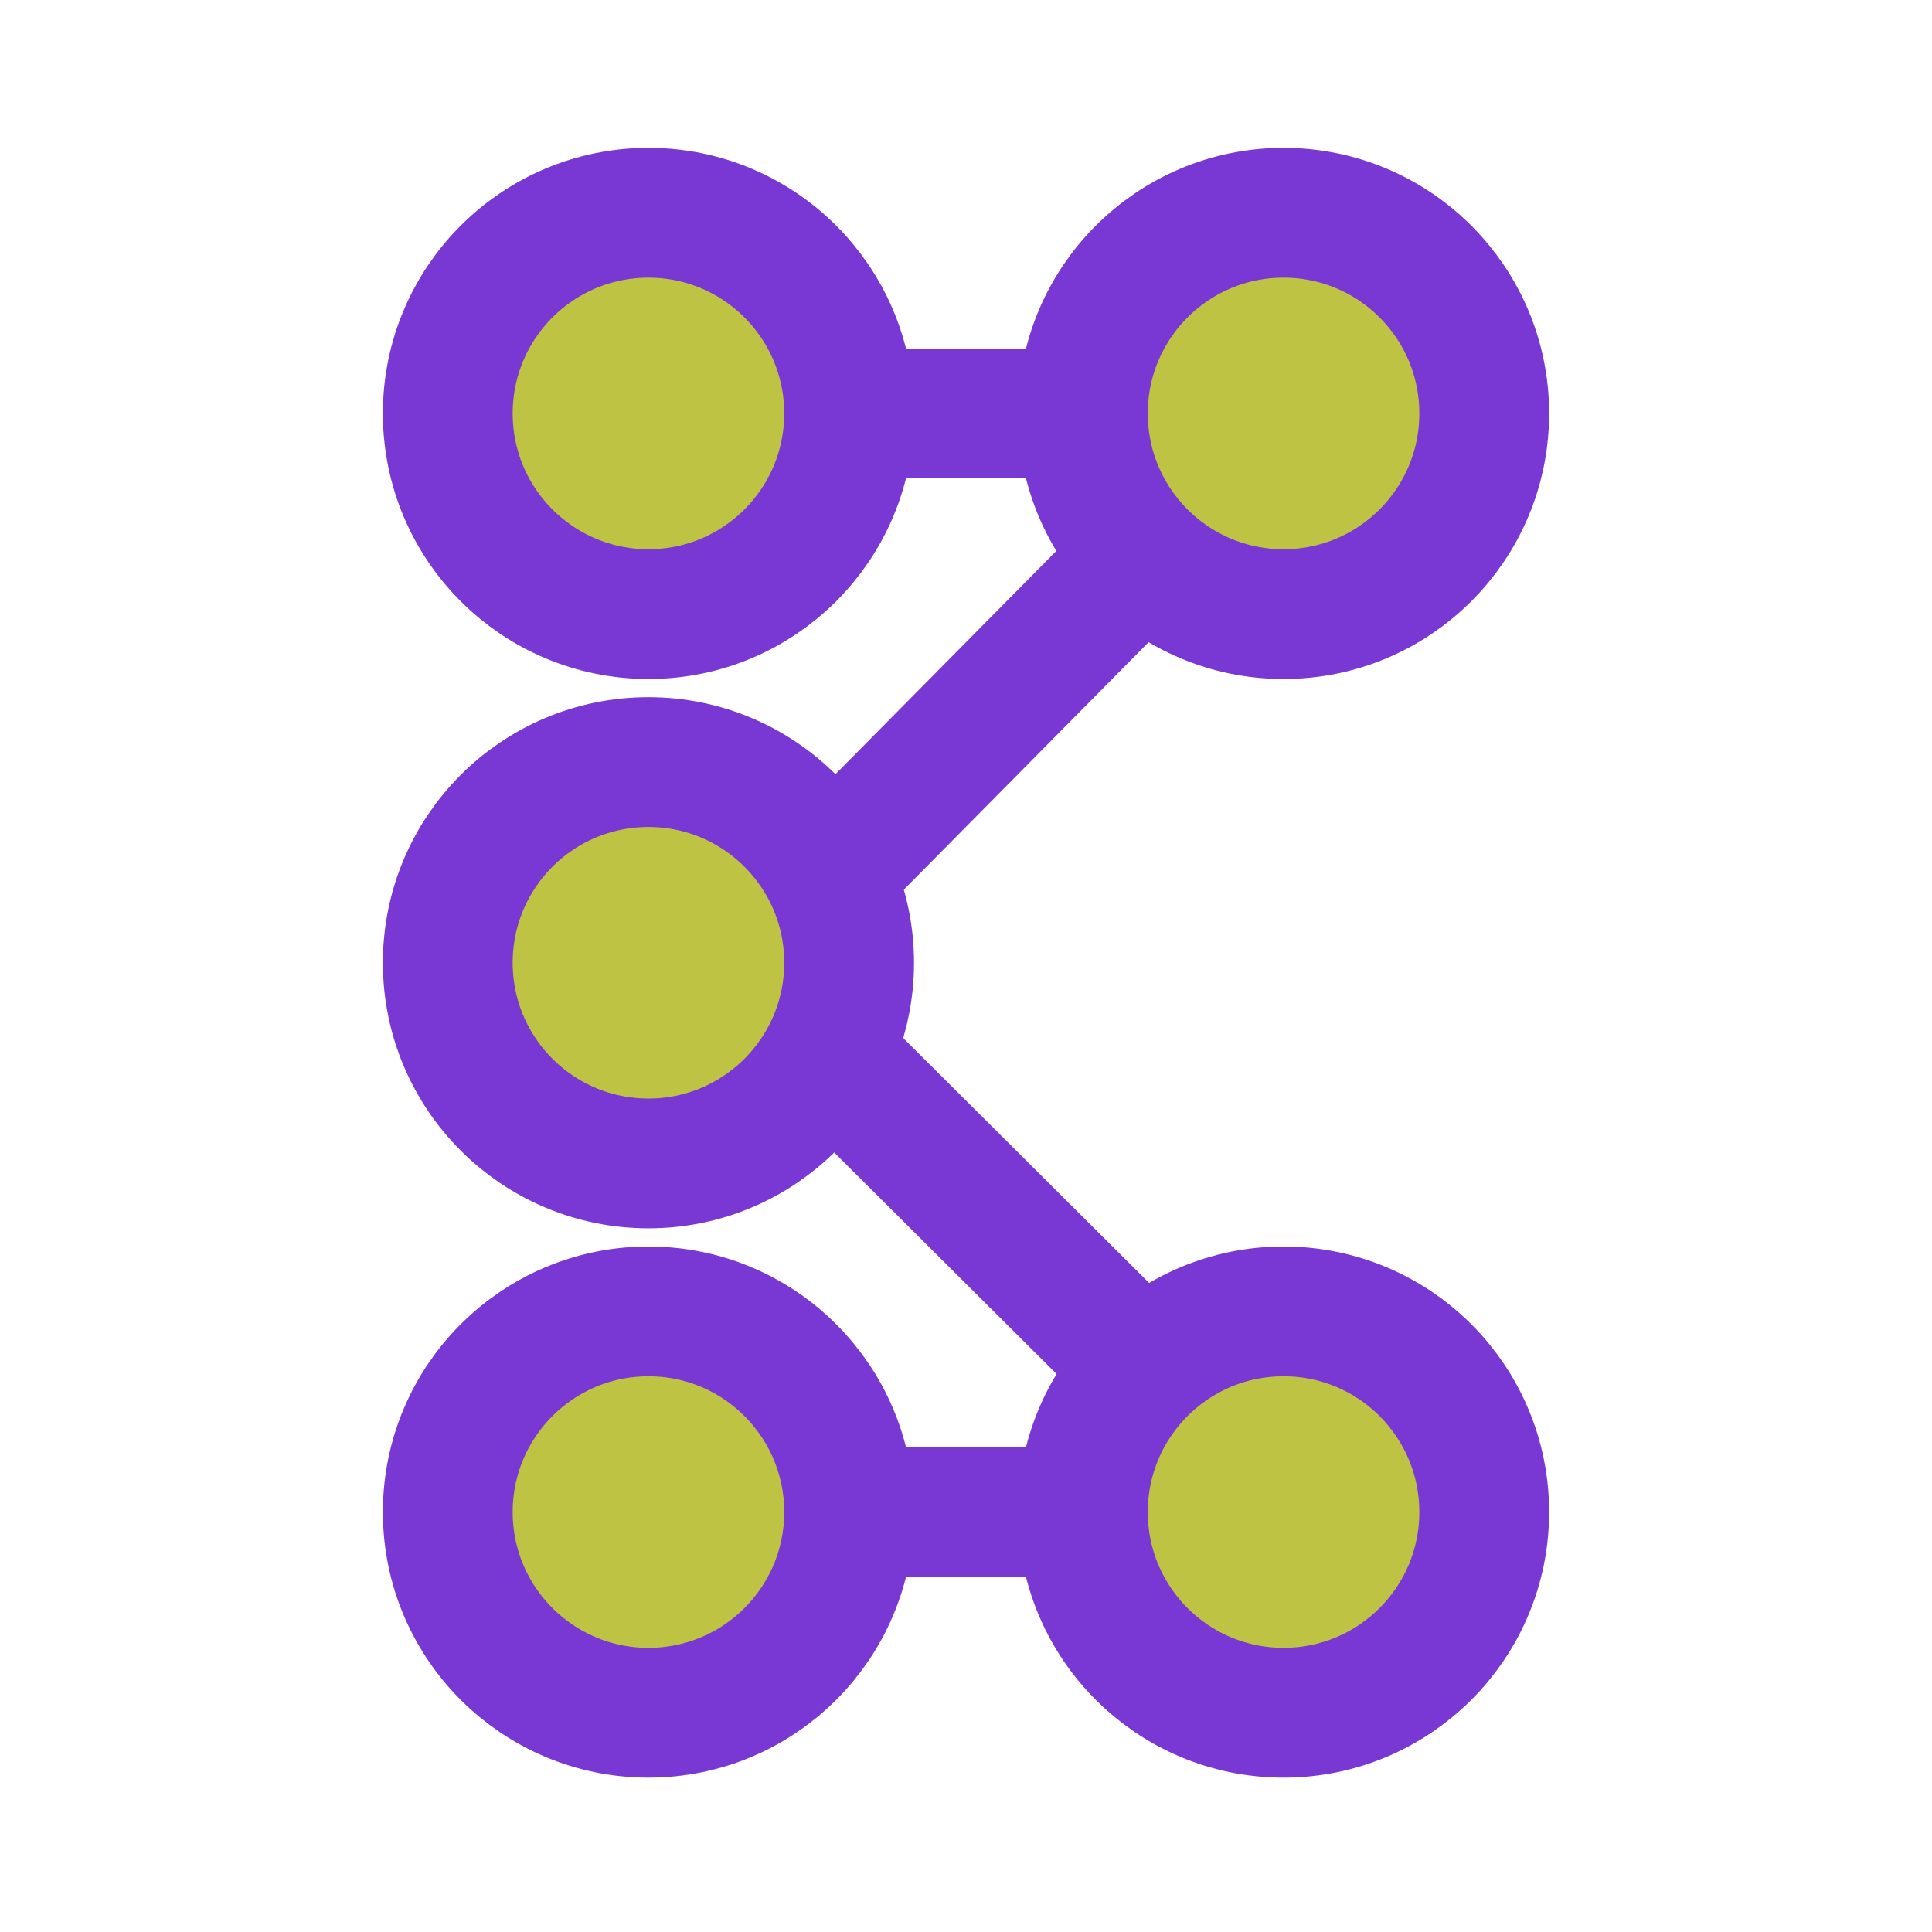
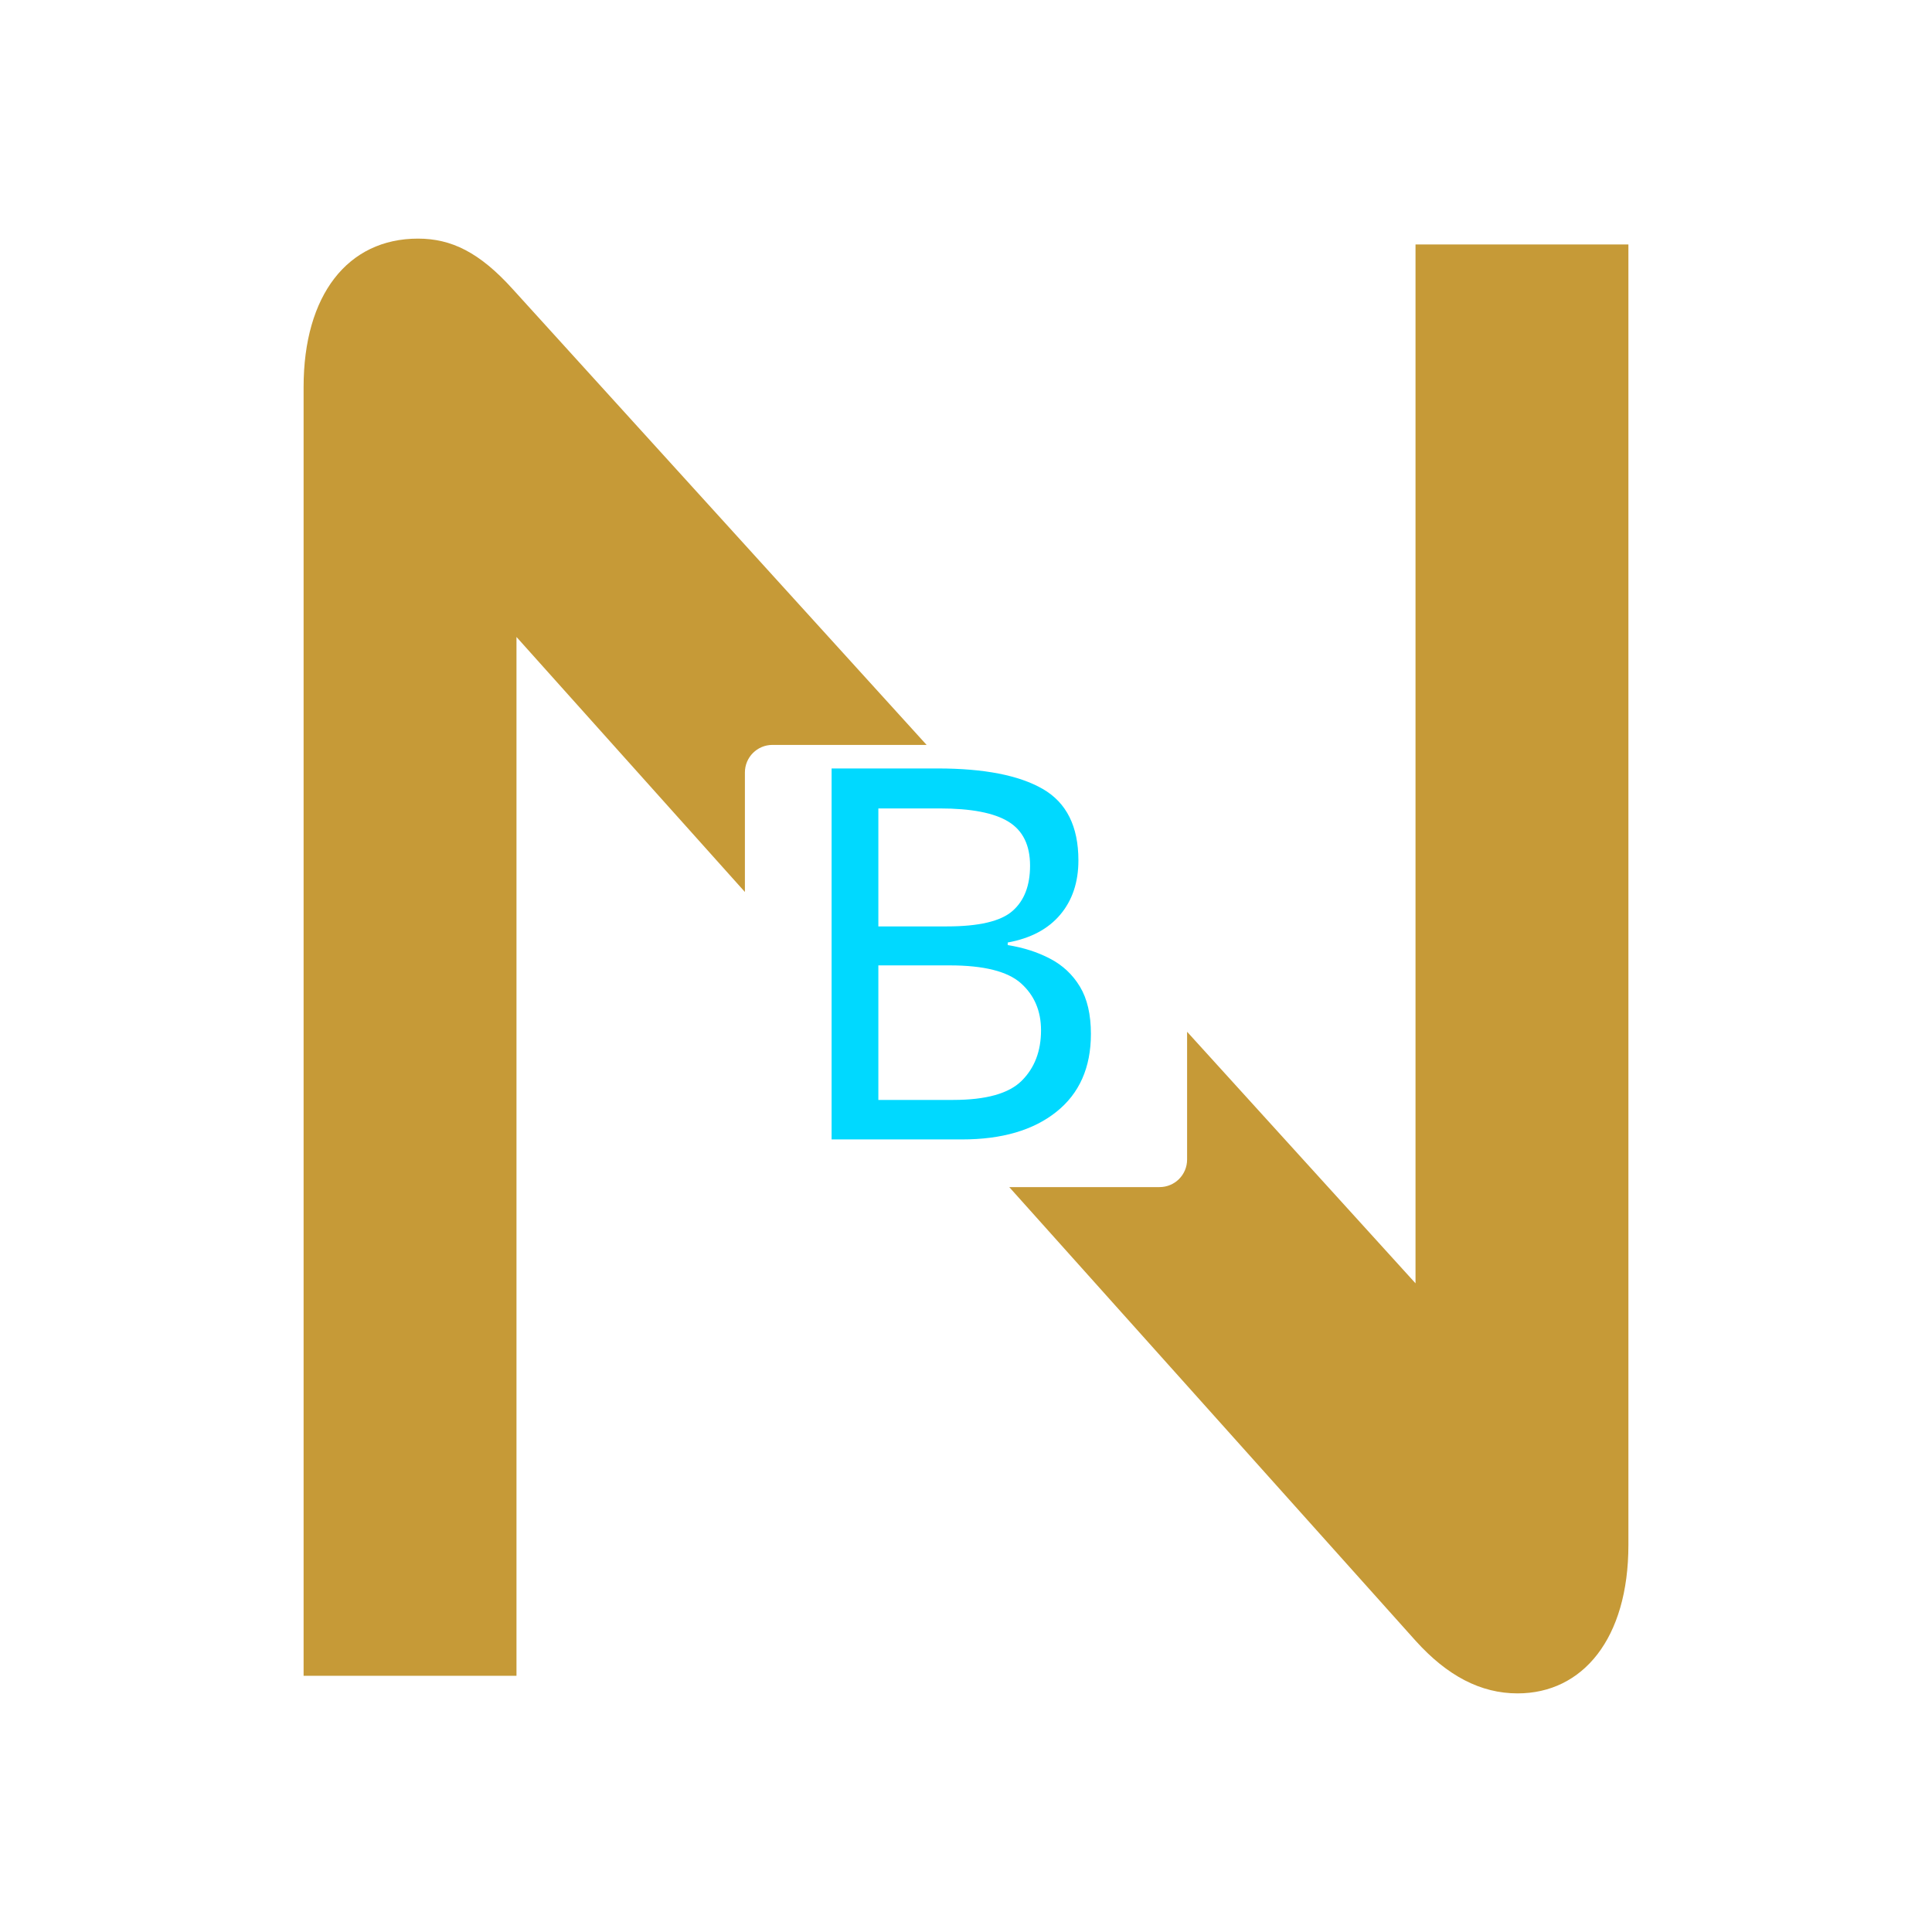
<svg xmlns="http://www.w3.org/2000/svg" width="512mm" height="512mm" viewBox="0 0 512 512" version="1.1" id="svg1">
  <defs id="defs1" />
  <g id="layer1">
-     <g id="g1" transform="translate(9.628735)">
-       <path style="fill:#bfc343;fill-opacity:1;fill-rule:evenodd;stroke:#7937d4;stroke-width:34.396;stroke-linecap:round;stroke-linejoin:round;stroke-miterlimit:3.2;stroke-dasharray:none;stroke-dashoffset:0;stroke-opacity:1;paint-order:normal" d="M 201.905,239.608 330.541,109.565" id="path5-2" />
-       <path style="fill:#bfc343;fill-opacity:1;fill-rule:evenodd;stroke:#7937d4;stroke-width:34.396;stroke-linecap:round;stroke-linejoin:round;stroke-miterlimit:3.2;stroke-dasharray:none;stroke-dashoffset:0;stroke-opacity:1;paint-order:normal" d="M 204.849,274.579 331.484,400.712" id="path5-2-6" />
-       <path style="fill:#bfc343;fill-opacity:1;fill-rule:evenodd;stroke:#7937d4;stroke-width:34.396;stroke-linecap:round;stroke-linejoin:round;stroke-miterlimit:3.2;stroke-dasharray:none;stroke-dashoffset:0;stroke-opacity:1;paint-order:normal" d="M 199.884,109.565 H 351.88" id="path4-2" />
-       <path style="fill:#bfc343;fill-opacity:1;fill-rule:evenodd;stroke:#7937d4;stroke-width:34.396;stroke-linecap:round;stroke-linejoin:round;stroke-miterlimit:3.2;stroke-dasharray:none;stroke-dashoffset:0;stroke-opacity:1;paint-order:normal" d="M 201.348,400.712 H 353.344" id="path4-2-7" />
-       <path style="fill:#bfc343;fill-opacity:1;fill-rule:evenodd;stroke:#7937d4;stroke-width:34.396;stroke-linecap:round;stroke-linejoin:round;stroke-miterlimit:3.2;stroke-dasharray:none;stroke-dashoffset:0;stroke-opacity:1;paint-order:normal" d="m 215.397,109.565 a 53.18,53.18 0 0 1 -53.18,53.18 53.18,53.18 0 0 1 -53.18,-53.18 53.18,53.18 0 0 1 53.18,-53.18 53.18,53.18 0 0 1 53.18,53.18 z" id="path3" />
-       <path style="fill:#bfc343;fill-opacity:1;fill-rule:evenodd;stroke:#7937d4;stroke-width:34.396;stroke-linecap:round;stroke-linejoin:round;stroke-miterlimit:3.2;stroke-dasharray:none;stroke-dashoffset:0;stroke-opacity:1;paint-order:normal" d="m 215.397,400.712 a 53.18,53.18 0 0 1 -53.18,53.18 53.18,53.18 0 0 1 -53.18,-53.18 53.18,53.18 0 0 1 53.18,-53.18 53.18,53.18 0 0 1 53.18,53.18 z" id="path2" />
-       <path style="fill:#bfc343;fill-opacity:1;fill-rule:evenodd;stroke:#7937d4;stroke-width:34.396;stroke-linecap:round;stroke-linejoin:round;stroke-miterlimit:3.2;stroke-dasharray:none;stroke-dashoffset:0;stroke-opacity:1;paint-order:normal" d="m 383.706,109.565 a 53.18,53.18 0 0 1 -53.18,53.18 53.18,53.18 0 0 1 -53.18,-53.18 53.18,53.18 0 0 1 53.18,-53.18 53.18,53.18 0 0 1 53.18,53.18 z" id="path1" />
-       <path style="fill:#bfc343;fill-opacity:1;fill-rule:evenodd;stroke:#7937d4;stroke-width:34.396;stroke-linecap:round;stroke-linejoin:round;stroke-miterlimit:3.2;stroke-dasharray:none;stroke-dashoffset:0;stroke-opacity:1;paint-order:normal" d="m 383.706,400.712 a 53.18,53.18 0 0 1 -53.18,53.18 53.18,53.18 0 0 1 -53.18,-53.18 53.18,53.18 0 0 1 53.18,-53.18 53.18,53.18 0 0 1 53.18,53.18 z" id="path1-8" />
-       <path style="fill:#bfc343;fill-opacity:1;fill-rule:evenodd;stroke:#7937d4;stroke-width:34.396;stroke-linecap:round;stroke-linejoin:round;stroke-miterlimit:3.2;stroke-dasharray:none;stroke-dashoffset:0;stroke-opacity:1;paint-order:normal" d="m 215.397,255.139 a 53.18,53.18 0 0 1 -53.18,53.18 53.18,53.18 0 0 1 -53.18,-53.18 53.18,53.18 0 0 1 53.18,-53.18 53.18,53.18 0 0 1 53.18,53.18 z" id="path1-3" />
-     </g>
+     <path id="text3" style="font-size:491.201px;line-height:1.25;font-family:Poppins;-inkscape-font-specification:Poppins;text-decoration-color:#000000;fill:#c69a37;fill-opacity:1;stroke-width:0.265;-inkscape-stroke:none;stop-color:#000000" d="m 331.428,259.541 v 32.133 c 0,3.845 -3.435,6.94 -7.702,6.94 h -41.952 l 113.427,114.093 c 8.842,8.842 18.175,13.263 28.49,13.263 18.174,0 30.945,-13.754 30.945,-37.332 V 61.498 H 395.201 V 322.817 Z" transform="scale(0.9492057,1.053512)" />
+     <path id="path1" style="font-size:491.201px;line-height:1.25;font-family:Poppins;-inkscape-font-specification:Poppins;text-decoration-color:#000000;fill:#c69a37;fill-opacity:1;stroke-width:0.265;-inkscape-stroke:none;stop-color:#000000" d="m 116.69,60.024 c -19.648,0 -31.928,14.245 -31.928,37.331 V 421.548 H 144.197 V 160.229 l 63.773,64.148 v -30.057 c 0,-3.845 3.436,-6.94 7.703,-6.94 h 43.026 L 143.215,72.795 C 133.882,63.463 126.023,60.024 116.69,60.024 Z" transform="scale(0.9492057,1.053512)" />
+     <text xml:space="preserve" style="font-size:137.696px;line-height:1.25;font-family:Poppins;-inkscape-font-specification:Poppins;text-decoration-color:#000000;fill:#00d9ff;fill-opacity:1;stroke-width:0.265;-inkscape-stroke:none;stop-color:#000000" x="207.025" y="301.96" id="text1">
+       <tspan id="tspan1" style="font-style:normal;font-variant:normal;font-weight:normal;font-stretch:normal;font-size:137.696px;font-family:Nasalization;-inkscape-font-specification:'Nasalization, Normal';font-variant-ligatures:normal;font-variant-caps:normal;font-variant-numeric:normal;font-variant-east-asian:normal;fill:#00d9ff;fill-opacity:1;stroke-width:0.265" x="207.025" y="301.96">B</tspan>
+     </text>
  </g>
</svg>
